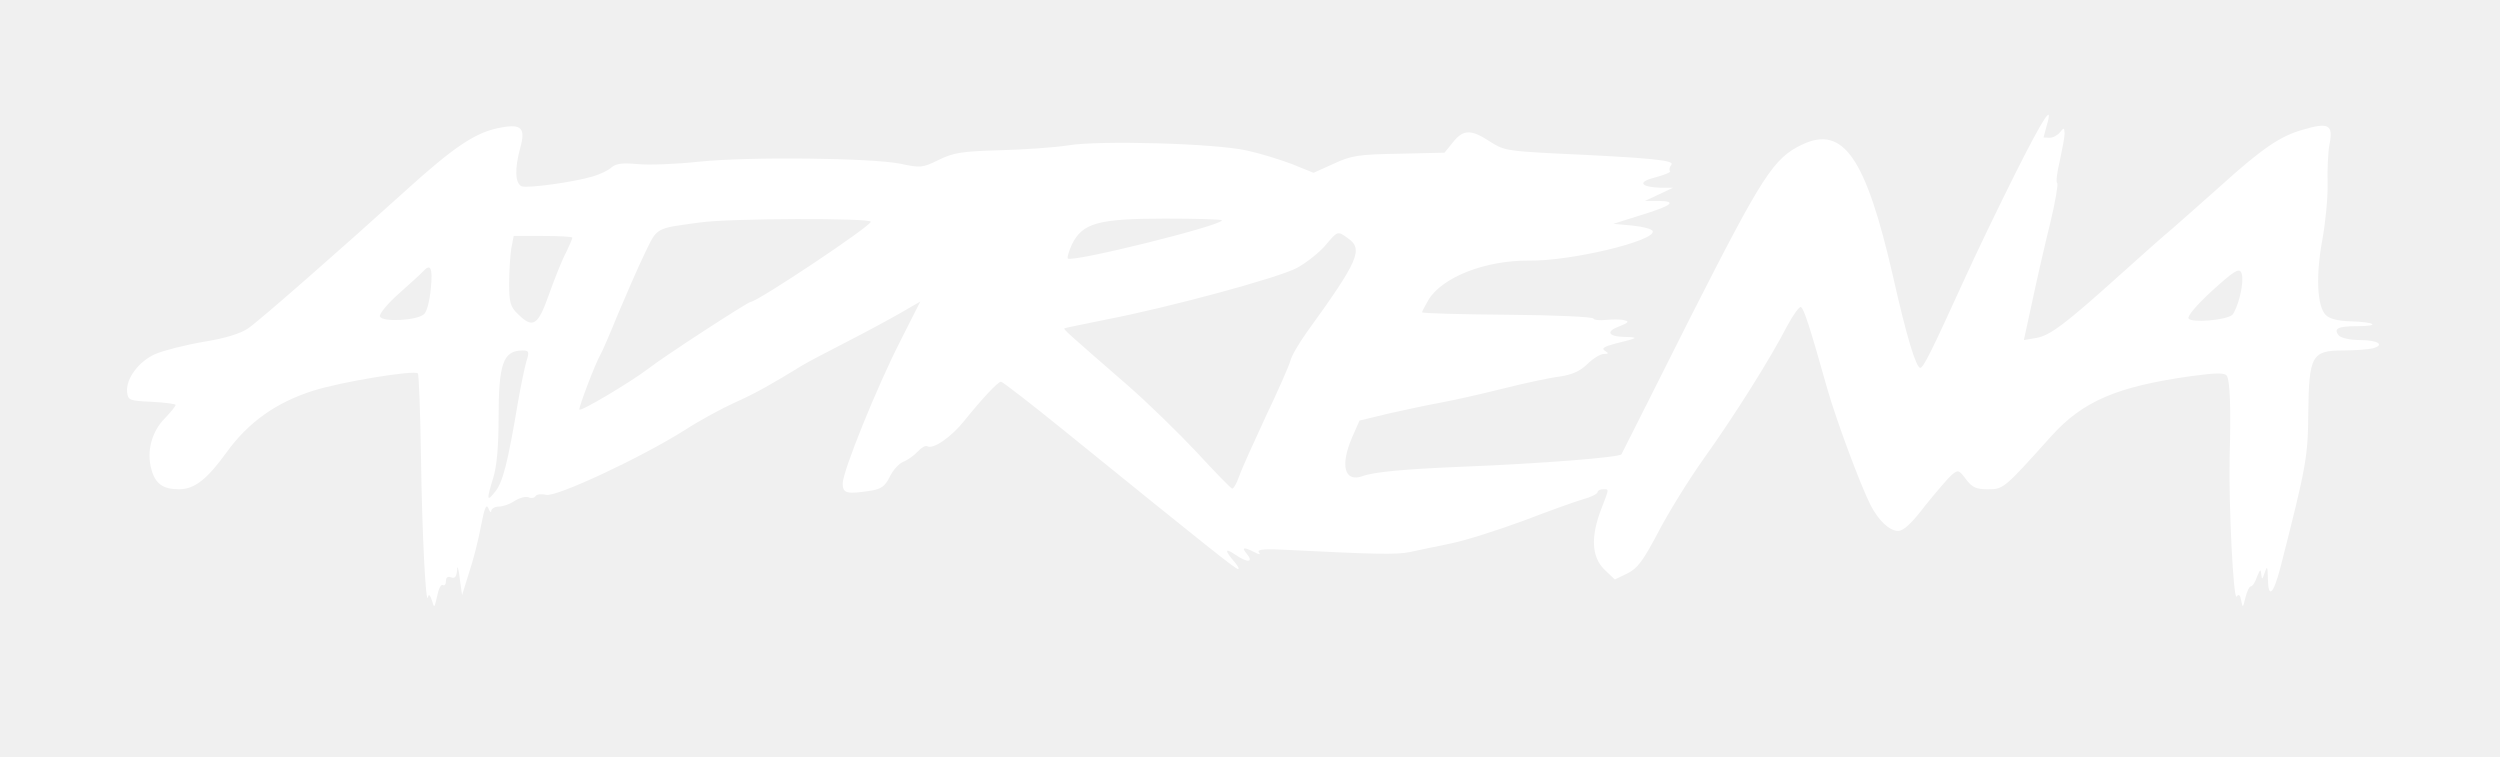
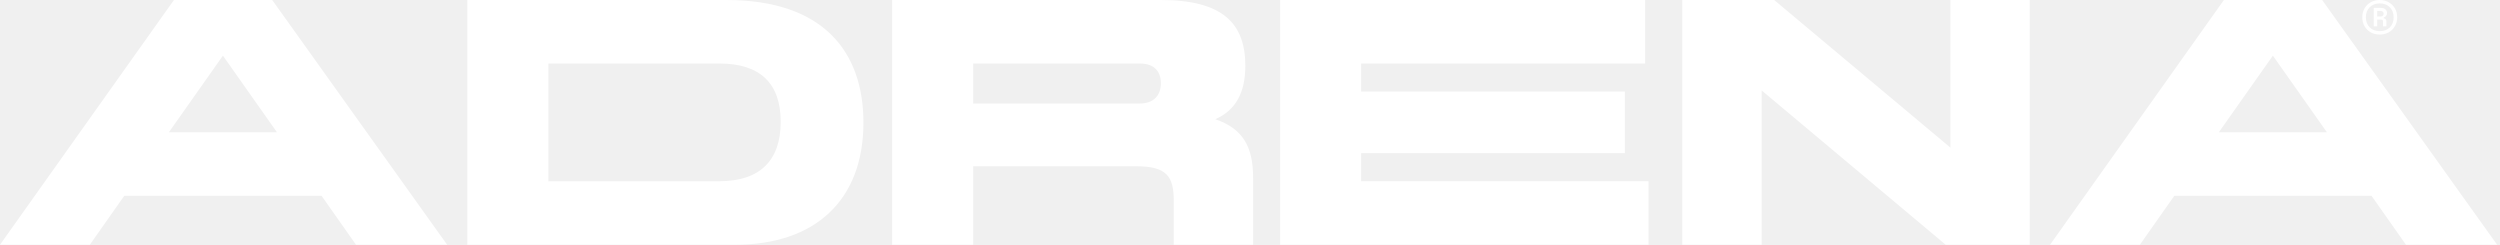
- <svg xmlns="http://www.w3.org/2000/svg" width="271" height="82" viewBox="0 0 271 82" fill="none">
-   <path d="M218.513 18.695C216.762 22.193 214.174 27.534 212.765 30.656C209.492 37.84 208.503 39.872 208.16 39.872C207.703 39.872 206.676 36.524 205.191 29.904C202.26 17.115 199.824 13.579 195.409 15.648C192.25 17.115 191.07 18.995 183.268 34.342C179.233 42.392 175.846 49.087 175.769 49.238C175.655 49.576 167.053 50.253 158.527 50.592C152.171 50.855 148.974 51.156 147.718 51.607C145.739 52.322 145.244 50.479 146.576 47.395L147.375 45.589L150.649 44.799C152.476 44.385 154.988 43.859 156.244 43.633C157.5 43.407 160.507 42.73 162.904 42.129C165.302 41.527 168.119 40.925 169.109 40.812C170.403 40.624 171.316 40.21 172.077 39.458C172.686 38.856 173.486 38.367 173.866 38.367C174.399 38.367 174.399 38.292 173.98 38.029C173.562 37.765 173.866 37.577 175.122 37.239C177.596 36.637 177.711 36.562 176.15 36.524C174.285 36.486 174.019 35.922 175.579 35.358C176.531 34.982 176.645 34.831 176.074 34.718C175.693 34.606 174.818 34.606 174.095 34.681C173.372 34.756 172.763 34.681 172.724 34.53C172.648 34.342 168.462 34.154 163.361 34.117C158.299 34.079 154.15 33.966 154.15 33.853C154.15 33.74 154.493 33.139 154.873 32.462C156.396 30.017 161.039 28.211 165.759 28.249C170.25 28.324 179.499 26.105 179.157 25.052C179.081 24.826 178.091 24.562 176.949 24.45L174.894 24.262L177.749 23.359C181.212 22.306 181.859 21.817 179.842 21.779H178.32L179.842 21.064L181.364 20.35H180.032C177.749 20.274 177.482 19.71 179.461 19.221C180.451 18.958 181.174 18.657 181.022 18.544C180.908 18.431 180.984 18.093 181.174 17.867C181.593 17.378 179.119 17.115 168.385 16.626C163.399 16.363 162.943 16.287 161.458 15.309C159.441 13.993 158.604 14.03 157.5 15.422L156.586 16.551L151.676 16.663C147.261 16.739 146.5 16.852 144.559 17.754L142.389 18.732L140.067 17.792C138.773 17.303 136.604 16.626 135.196 16.325C131.77 15.535 119.095 15.196 115.746 15.761C114.376 15.986 111.064 16.212 108.4 16.287C104.251 16.4 103.338 16.551 101.739 17.34C99.988 18.206 99.76 18.206 97.629 17.754C94.507 17.115 81.148 16.964 75.743 17.529C73.345 17.792 70.376 17.905 69.158 17.792C67.522 17.641 66.799 17.717 66.304 18.13C65.961 18.469 65.048 18.883 64.324 19.108C62.231 19.748 57.207 20.425 56.56 20.199C55.837 19.898 55.761 18.318 56.408 15.986C56.978 13.918 56.522 13.428 54.428 13.805C51.65 14.256 49.328 15.798 43.733 20.876C37.301 26.706 28.09 34.794 26.91 35.584C26.11 36.148 24.436 36.674 22.076 37.051C20.097 37.389 17.737 37.991 16.861 38.367C15.034 39.157 13.626 41.075 13.778 42.505C13.893 43.407 14.045 43.445 16.481 43.558C17.889 43.633 19.031 43.784 19.031 43.896C19.031 44.047 18.498 44.686 17.851 45.363C16.443 46.793 15.872 48.937 16.405 50.855C16.823 52.435 17.661 53.037 19.412 53.037C21.086 53.037 22.456 51.946 24.55 49.05C26.91 45.777 29.917 43.633 33.951 42.354C37.034 41.376 44.875 40.097 45.294 40.474C45.408 40.586 45.56 44.686 45.636 49.576C45.75 57.964 46.169 65.939 46.397 64.697C46.474 64.359 46.626 64.509 46.816 65.073C47.082 65.976 47.082 65.939 47.387 64.622C47.539 63.832 47.806 63.306 47.996 63.418C48.186 63.531 48.339 63.343 48.339 63.005C48.339 62.591 48.529 62.441 48.909 62.591C49.328 62.741 49.48 62.516 49.556 61.763C49.556 61.199 49.709 61.575 49.823 62.629L50.089 64.509L50.851 62.064C51.307 60.71 51.878 58.453 52.145 56.986C52.525 55.03 52.716 54.579 52.944 55.106C53.096 55.519 53.248 55.632 53.248 55.369C53.286 55.143 53.629 54.917 54.048 54.917C54.505 54.917 55.266 54.654 55.761 54.316C56.293 53.977 56.94 53.789 57.283 53.902C57.587 54.052 57.93 53.977 58.044 53.789C58.197 53.563 58.691 53.526 59.224 53.639C60.29 53.902 69.425 49.651 74.259 46.605C75.819 45.589 78.255 44.273 79.663 43.633C81.871 42.655 83.66 41.639 86.971 39.608C87.39 39.345 89.521 38.217 91.729 37.088C93.936 35.96 96.639 34.493 97.743 33.853L99.76 32.687L97.705 36.75C95.04 41.941 91.348 51.118 91.348 52.397C91.348 53.488 91.767 53.601 94.431 53.187C95.535 52.999 95.954 52.698 96.449 51.683C96.791 50.968 97.438 50.253 97.895 50.065C98.39 49.877 99.075 49.388 99.493 48.937C99.874 48.523 100.331 48.26 100.521 48.373C101.13 48.749 103.109 47.395 104.518 45.627C106.459 43.219 108.172 41.376 108.514 41.376C108.666 41.376 111.788 43.784 115.403 46.718C131.275 59.582 133.939 61.688 134.206 61.688C134.358 61.688 134.206 61.387 133.901 61.011C132.721 59.657 132.721 59.318 133.939 60.146C135.234 61.049 135.957 60.974 135.119 59.995C134.548 59.318 134.853 59.281 135.957 59.845C136.528 60.146 136.68 60.146 136.452 59.845C136.261 59.544 137.175 59.469 139.763 59.619C148.707 60.071 151.41 60.146 152.818 59.845C153.655 59.657 155.673 59.243 157.309 58.905C158.946 58.566 162.448 57.438 165.112 56.46C167.776 55.444 170.669 54.391 171.583 54.128C172.458 53.902 173.181 53.526 173.181 53.338C173.181 53.187 173.448 53.037 173.752 53.037C174.437 53.037 174.475 52.849 173.562 55.218C172.42 58.19 172.534 60.372 173.904 61.726L175.046 62.817L176.378 62.177C177.52 61.613 178.091 60.823 179.728 57.739C180.794 55.67 183.001 52.096 184.6 49.84C188.101 44.95 192.022 38.668 193.697 35.395C194.382 34.117 195.067 33.176 195.219 33.289C195.562 33.477 196.209 35.508 198.074 42.129C199.063 45.589 201.613 52.435 202.755 54.73C203.631 56.422 204.811 57.551 205.762 57.551C206.333 57.551 207.208 56.761 208.693 54.805C209.873 53.338 211.167 51.833 211.547 51.495C212.271 50.893 212.347 50.93 213.108 51.946C213.793 52.849 214.212 53.037 215.506 53.037C217.181 53.037 217.257 52.962 222.357 47.282C225.783 43.483 229.475 41.903 237.506 40.774C240.284 40.398 241.16 40.398 241.388 40.737C241.73 41.263 241.845 44.197 241.692 49.539C241.578 54.805 242.111 65.262 242.454 64.66C242.682 64.359 242.834 64.472 242.948 65.111C243.101 65.939 243.139 65.901 243.405 64.773C243.557 64.133 243.824 63.569 243.976 63.569C244.166 63.569 244.471 63.117 244.661 62.516C245.004 61.688 245.08 61.651 245.118 62.252C245.194 62.892 245.232 62.854 245.499 62.064C245.765 61.274 245.803 61.387 245.841 62.741C245.879 64.923 246.412 64.472 247.173 61.613C250.028 50.441 250.18 49.539 250.218 44.724C250.294 38.555 250.599 37.991 253.986 37.991C255.281 37.991 256.727 37.878 257.184 37.765C258.592 37.389 257.755 36.862 255.813 36.862C254.748 36.862 253.796 36.637 253.53 36.373C252.921 35.621 253.415 35.358 255.509 35.358C258.097 35.358 257.488 34.907 254.824 34.831C253.454 34.794 252.54 34.568 252.121 34.154C251.17 33.214 251.018 29.904 251.741 25.992C252.083 24.149 252.35 21.365 252.312 19.861C252.274 18.356 252.35 16.4 252.54 15.535C252.921 13.504 252.388 13.241 249.609 14.068C247.173 14.745 245.156 16.137 240.703 20.162C238.838 21.817 236.554 23.848 235.603 24.675C234.651 25.465 232.101 27.722 229.893 29.716C223.918 35.095 222.243 36.373 220.72 36.637L219.388 36.862L220.302 32.65C220.797 30.317 221.672 26.481 222.243 24.186C222.814 21.854 223.118 19.898 223.004 19.861C222.852 19.785 222.966 18.732 223.271 17.491C223.537 16.25 223.803 14.896 223.803 14.482C223.765 13.805 223.727 13.805 223.309 14.331C223.042 14.67 222.547 14.933 222.205 14.933C221.824 14.933 221.52 14.896 221.52 14.896C221.52 14.858 221.672 14.294 221.862 13.617C222.623 11.059 221.558 12.639 218.513 18.695ZM94.393 24.036C94.393 24.525 82.137 32.687 81.376 32.725C81.072 32.725 71.975 38.63 70.3 39.947C68.207 41.527 62.802 44.724 62.802 44.385C62.802 43.934 64.515 39.458 65.048 38.517C65.276 38.141 66.151 36.11 66.989 34.041C67.864 31.973 69.12 29.076 69.843 27.572C71.29 24.6 70.909 24.788 75.933 24.111C79.016 23.66 94.393 23.622 94.393 24.036ZM132.455 23.885C132.455 24.45 116.241 28.474 115.746 28.023C115.67 27.91 115.86 27.233 116.203 26.481C117.345 24.186 119.019 23.697 126.289 23.697C129.677 23.697 132.455 23.773 132.455 23.885ZM146.081 25.804C147.832 27.007 147.299 28.211 141.59 36.11C140.791 37.239 139.991 38.593 139.877 39.119C139.725 39.646 138.545 42.354 137.213 45.138C135.919 47.921 134.587 50.855 134.32 51.645C134.054 52.397 133.711 52.999 133.559 52.962C133.369 52.886 131.656 51.118 129.715 49.012C127.773 46.943 124.386 43.633 122.178 41.715C115.518 35.922 115.251 35.696 115.403 35.584C115.441 35.546 117.497 35.132 119.895 34.643C126.708 33.327 138.545 30.13 140.6 29.039C141.628 28.474 142.998 27.384 143.645 26.631C145.015 25.014 144.977 25.014 146.081 25.804ZM62.041 25.766C62.041 25.879 61.736 26.594 61.356 27.384C60.937 28.136 60.138 30.167 59.529 31.86C58.311 35.32 57.778 35.659 56.141 34.041C55.342 33.289 55.19 32.8 55.19 30.769C55.19 29.452 55.304 27.76 55.418 26.97L55.684 25.578H58.843C60.594 25.578 62.041 25.653 62.041 25.766ZM46.702 31.258C46.588 32.537 46.283 33.778 45.979 34.041C45.255 34.756 41.411 34.944 41.183 34.305C41.107 34.004 42.02 32.913 43.2 31.86C44.418 30.769 45.598 29.716 45.826 29.452C46.664 28.512 46.93 29.001 46.702 31.258ZM242.834 31.973C242.606 32.988 242.187 33.966 241.959 34.154C241.198 34.718 237.582 35.019 237.239 34.53C237.087 34.267 238.115 33.063 239.789 31.521C242.111 29.415 242.682 29.039 242.948 29.528C243.139 29.904 243.101 30.882 242.834 31.973ZM57.055 39.195C56.864 39.872 56.446 41.865 56.141 43.633C55.037 50.216 54.505 52.247 53.705 53.263C52.754 54.466 52.716 54.24 53.477 51.758C53.857 50.554 54.048 48.297 54.048 45.288C54.048 39.42 54.543 38.029 56.598 37.991C57.359 37.991 57.397 38.104 57.055 39.195Z" fill="white" />
+ <svg xmlns="http://www.w3.org/2000/svg" width="807" height="79" viewBox="0 0 807 79" fill="none">
+   <g clip-path="url(#clip0_46_578)">
+     <path d="M87.868 0L144.34 79H114.914L103.801 63.203H40.114L29.001 79H0L56.146 0H87.868ZM71.95 17.975L54.516 42.695H89.399L71.965 17.975H71.95Z" fill="white" style="fill:white;fill-opacity:1;" />
+     <path d="M278.715 39.564C278.715 64.654 263.123 79 237.297 79H150.846V0H234.462C265.958 0 278.715 16.893 278.715 39.564ZM232.279 58.492C245.363 58.492 252.01 51.732 252.01 39.322C252.01 26.912 245.363 20.508 232.279 20.508H177.013V58.506H232.279V58.492Z" fill="white" style="fill:white;fill-opacity:1;" />
+     <path d="M378.888 79V64.768C378.888 56.927 376.591 53.668 366.783 53.668H314.138V79H287.972V0H374.734C394.579 0 401.992 7.472 401.992 21.234C401.992 29.801 398.945 35.579 392.297 38.482C401.128 41.499 404.501 47.292 404.501 57.297V79H378.888ZM314.138 20.508V33.416H367.874C372.665 33.416 374.734 30.527 374.734 26.898C374.734 23.269 372.778 20.508 367.973 20.508H314.124H314.138Z" fill="white" style="fill:white;fill-opacity:1;" />
+     <path d="M439.37 29.545H524.503V49.441H439.37V58.492H532.143V79H413.218V0H531.052V20.508H439.37V29.559V29.545Z" fill="white" style="fill:white;fill-opacity:1;" />
+     <path d="M629.594 47.648V0H655.208V79H628.063L568.657 29.189V79H543.044V0H572.697L629.594 47.648Z" fill="white" style="fill:white;fill-opacity:1;" />
+     <path d="M749.596 0L806.068 79H776.641L765.528 63.203H701.87L690.757 79H661.756L717.873 0H749.596ZM733.678 17.975L716.243 42.695H751.127L733.692 17.975H733.678Z" fill="white" style="fill:white;fill-opacity:1;" />
+     <path d="M768.181 11.154C767.109 11.154 766.144 10.921 765.286 10.457C764.445 9.974 763.775 9.313 763.275 8.473C762.792 7.632 762.551 6.667 762.551 5.577C762.551 4.487 762.792 3.521 763.275 2.681C763.775 1.841 764.445 1.189 765.286 0.724C766.144 0.241 767.109 0 768.181 0C769.254 0 770.21 0.241 771.05 0.724C771.908 1.189 772.578 1.841 773.061 2.681C773.562 3.521 773.812 4.487 773.812 5.577C773.812 6.667 773.562 7.632 773.061 8.473C772.578 9.313 771.908 9.974 771.05 10.457C770.21 10.921 769.254 11.154 768.181 11.154ZM768.181 10.054C769.522 10.054 770.603 9.652 771.426 8.848C772.248 8.026 772.659 6.935 772.659 5.577C772.659 4.236 772.248 3.155 771.426 2.333C770.603 1.51 769.522 1.099 768.181 1.099C766.841 1.099 765.759 1.51 764.937 2.333C764.115 3.137 763.704 4.218 763.704 5.577C763.704 6.917 764.115 7.999 764.937 8.821C765.759 9.643 766.841 10.054 768.181 10.054ZM766.251 8.499V2.547H768.53C769.191 2.547 769.692 2.708 770.031 3.03C770.371 3.351 770.541 3.727 770.541 4.156C770.541 4.513 770.451 4.817 770.273 5.067C770.112 5.318 769.844 5.514 769.468 5.657V5.925C769.772 5.943 769.987 6.042 770.112 6.22C770.255 6.399 770.326 6.631 770.326 6.917V8.499H769.227V6.891C769.227 6.515 769.039 6.328 768.664 6.328H767.35V8.499H766.251ZM767.35 5.309H768.53C768.834 5.309 769.057 5.219 769.2 5.041C769.361 4.862 769.441 4.656 769.441 4.424C769.441 4.174 769.361 3.968 769.2 3.807C769.057 3.629 768.834 3.539 768.53 3.539H767.35V5.309Z" fill="white" style="fill:white;fill-opacity:1;" />
+   </g>
+   <defs>
+     <clipPath id="clip0_46_578">
+       <rect width="806.068" height="79" fill="white" style="fill:white;fill-opacity:1;" />
+     </clipPath>
+   </defs>
</svg>
